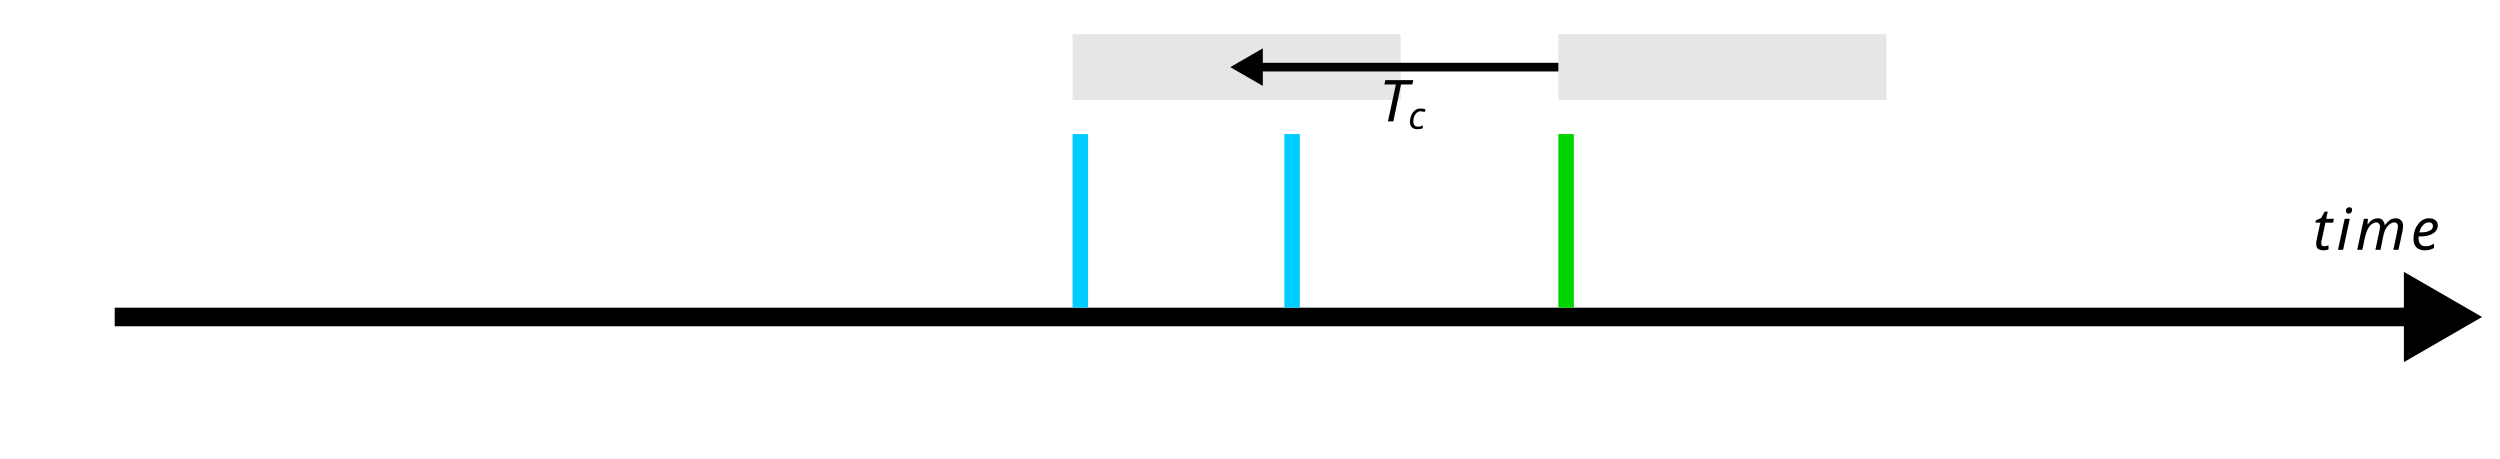
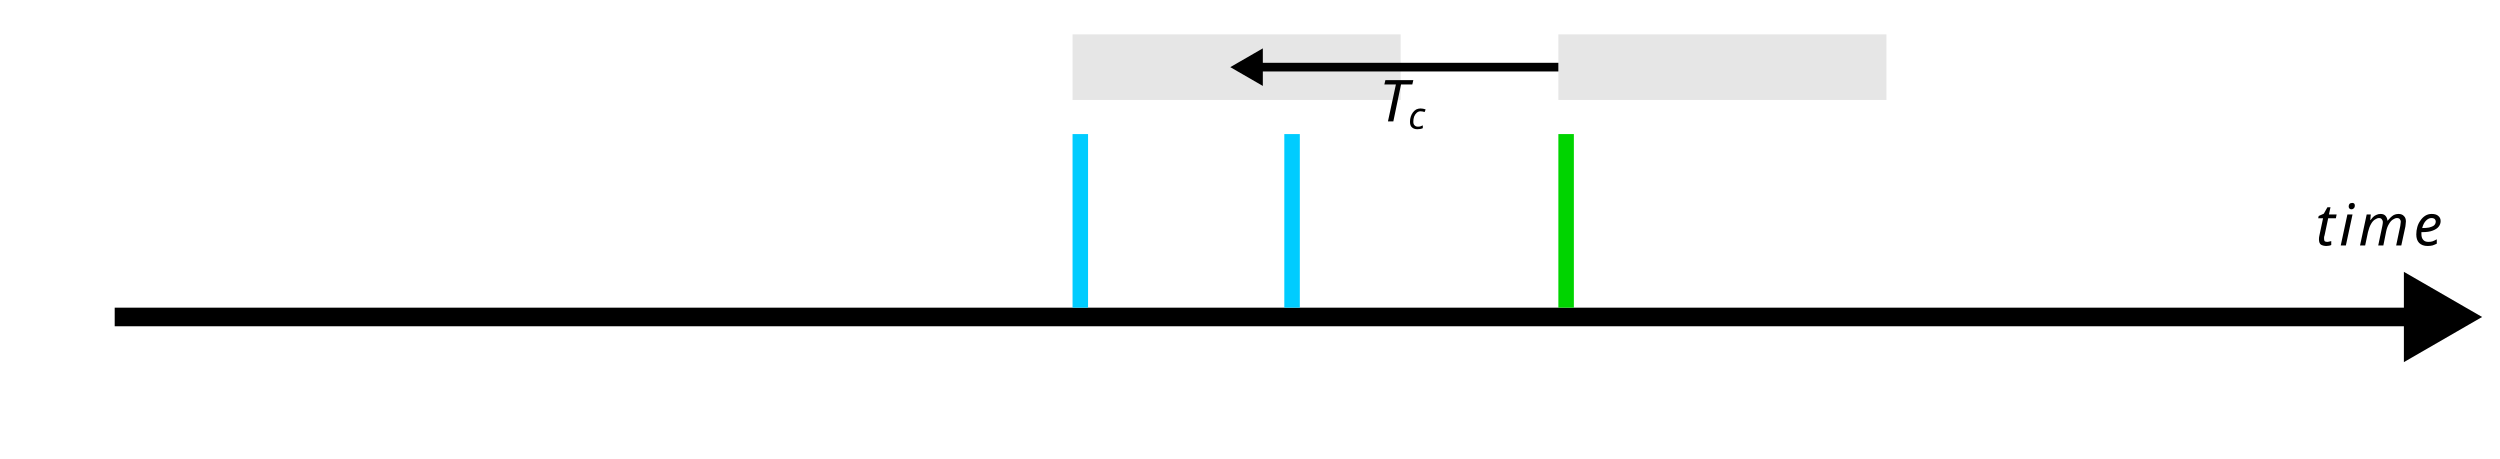
<svg xmlns="http://www.w3.org/2000/svg" xmlns:xlink="http://www.w3.org/1999/xlink" width="6in" height="1.1in" viewBox="0 0 152.4 27.94" version="1.1" id="svg8">
  <defs id="defs2" />
  <g id="layer1" transform="translate(0,-269.06)">
    <use x="0" y="0" xlink:href="#rect819" id="use1408" transform="translate(-29.61559)" width="100%" height="100%" />
    <rect style="opacity:1;fill:#e6e6e6;fill-opacity:1;fill-rule:nonzero;stroke:none;stroke-width:0.287;stroke-linecap:butt;stroke-linejoin:miter;stroke-miterlimit:4;stroke-dasharray:none;stroke-dashoffset:0;stroke-opacity:1;paint-order:stroke fill markers" id="rect819" width="20" height="4" x="94.998" y="271.154" />
    <rect y="224.429" x="-11.885" height="10.583" width="0.945" id="use832" style="opacity:1;fill:#00ccff;fill-opacity:1;fill-rule:nonzero;stroke:none;stroke-width:0.794;stroke-linecap:butt;stroke-linejoin:miter;stroke-miterlimit:4;stroke-dasharray:none;stroke-dashoffset:0;stroke-opacity:1;paint-order:stroke fill markers" />
    <path style="opacity:1;fill:#000000;fill-opacity:1;fill-rule:nonzero;stroke:none;stroke-width:0.587;stroke-linecap:butt;stroke-linejoin:miter;stroke-miterlimit:4;stroke-dasharray:none;stroke-dashoffset:0;stroke-opacity:1;paint-order:stroke fill markers" d="m 146.541,285.631 v 2.185 H 6.992 v 1.134 H 146.541 v 2.185 l 4.767,-2.752 z" id="rect815" />
    <rect style="opacity:1;fill:#00d400;fill-opacity:1;fill-rule:nonzero;stroke:none;stroke-width:0.794;stroke-linecap:butt;stroke-linejoin:miter;stroke-miterlimit:4;stroke-dasharray:none;stroke-dashoffset:0;stroke-opacity:1;paint-order:stroke fill markers" id="use899" width="0.945" height="10.583" x="94.998" y="277.233" />
    <path style="opacity:1;fill:#000000;fill-opacity:1;fill-rule:nonzero;stroke:none;stroke-width:0.767;stroke-linecap:butt;stroke-linejoin:miter;stroke-miterlimit:4;stroke-dasharray:none;stroke-dashoffset:0;stroke-opacity:1;paint-order:stroke fill markers" d="m 76.982,272.008 v 0.881 h 18.016 v 0.529 H 76.982 v 0.881 l -1.984,-1.146 z" id="rect973-0" />
    <text xml:space="preserve" style="font-style:normal;font-variant:normal;font-weight:500;font-stretch:normal;font-size:3.528px;line-height:1.1;font-family:'CMU Sans Serif';-inkscape-font-specification:'CMU Sans Serif, Medium';font-variant-ligatures:normal;font-variant-caps:normal;font-variant-numeric:normal;font-feature-settings:normal;text-align:start;letter-spacing:0.265px;word-spacing:0px;writing-mode:lr-tb;text-anchor:start;fill:#000000;fill-opacity:1;stroke:none;stroke-width:0.265" x="84.077" y="276.463" id="text981-6">
      <tspan id="tspan979-0" x="84.077" y="276.463" style="font-style:italic;stroke-width:0.265">T<tspan style="font-style:italic;font-size:2.293px;baseline-shift:sub;stroke-width:0.265" id="tspan983-8">c</tspan>
      </tspan>
    </text>
    <use x="0" y="0" xlink:href="#use832" id="use1404" transform="translate(90.17674,52.80423)" width="100%" height="100%" />
    <use x="0" y="0" xlink:href="#use832" id="use1406" transform="translate(77.26762,52.80423)" width="100%" height="100%" />
-     <text xml:space="preserve" style="font-style:normal;font-variant:normal;font-weight:500;font-stretch:normal;font-size:3.528px;line-height:1.1;font-family:'CMU Sans Serif';-inkscape-font-specification:'CMU Sans Serif, Medium';font-variant-ligatures:normal;font-variant-caps:normal;font-variant-numeric:normal;font-feature-settings:normal;text-align:start;letter-spacing:0.265px;word-spacing:0px;writing-mode:lr-tb;text-anchor:start;fill:#000000;fill-opacity:1;stroke:none;stroke-width:0.265" x="140.993" y="284.288" id="text1484">
-       <tspan id="tspan1482" x="140.993" y="284.288" style="font-style:italic;stroke-width:0.265">time</tspan>
+     <text xml:space="preserve" style="font-style:normal;font-variant:normal;font-weight:500;font-stretch:normal;font-size:3.528px;line-height:1.1;font-family:'CMU Sans Serif';-inkscape-font-specification:'CMU Sans Serif, Medium';font-variant-ligatures:normal;font-variant-caps:normal;font-variant-numeric:normal;font-feature-settings:normal;text-align:start;letter-spacing:0.265px;word-spacing:0px;writing-mode:lr-tb;text-anchor:start;fill:#000000;fill-opacity:1;stroke:none;stroke-width:0.265" x="141.16" y="284.021" id="text1484">
+       <tspan id="tspan1482" x="141.16" y="284.021" style="font-style:italic;stroke-width:0.265">time</tspan>
    </text>
  </g>
</svg>
